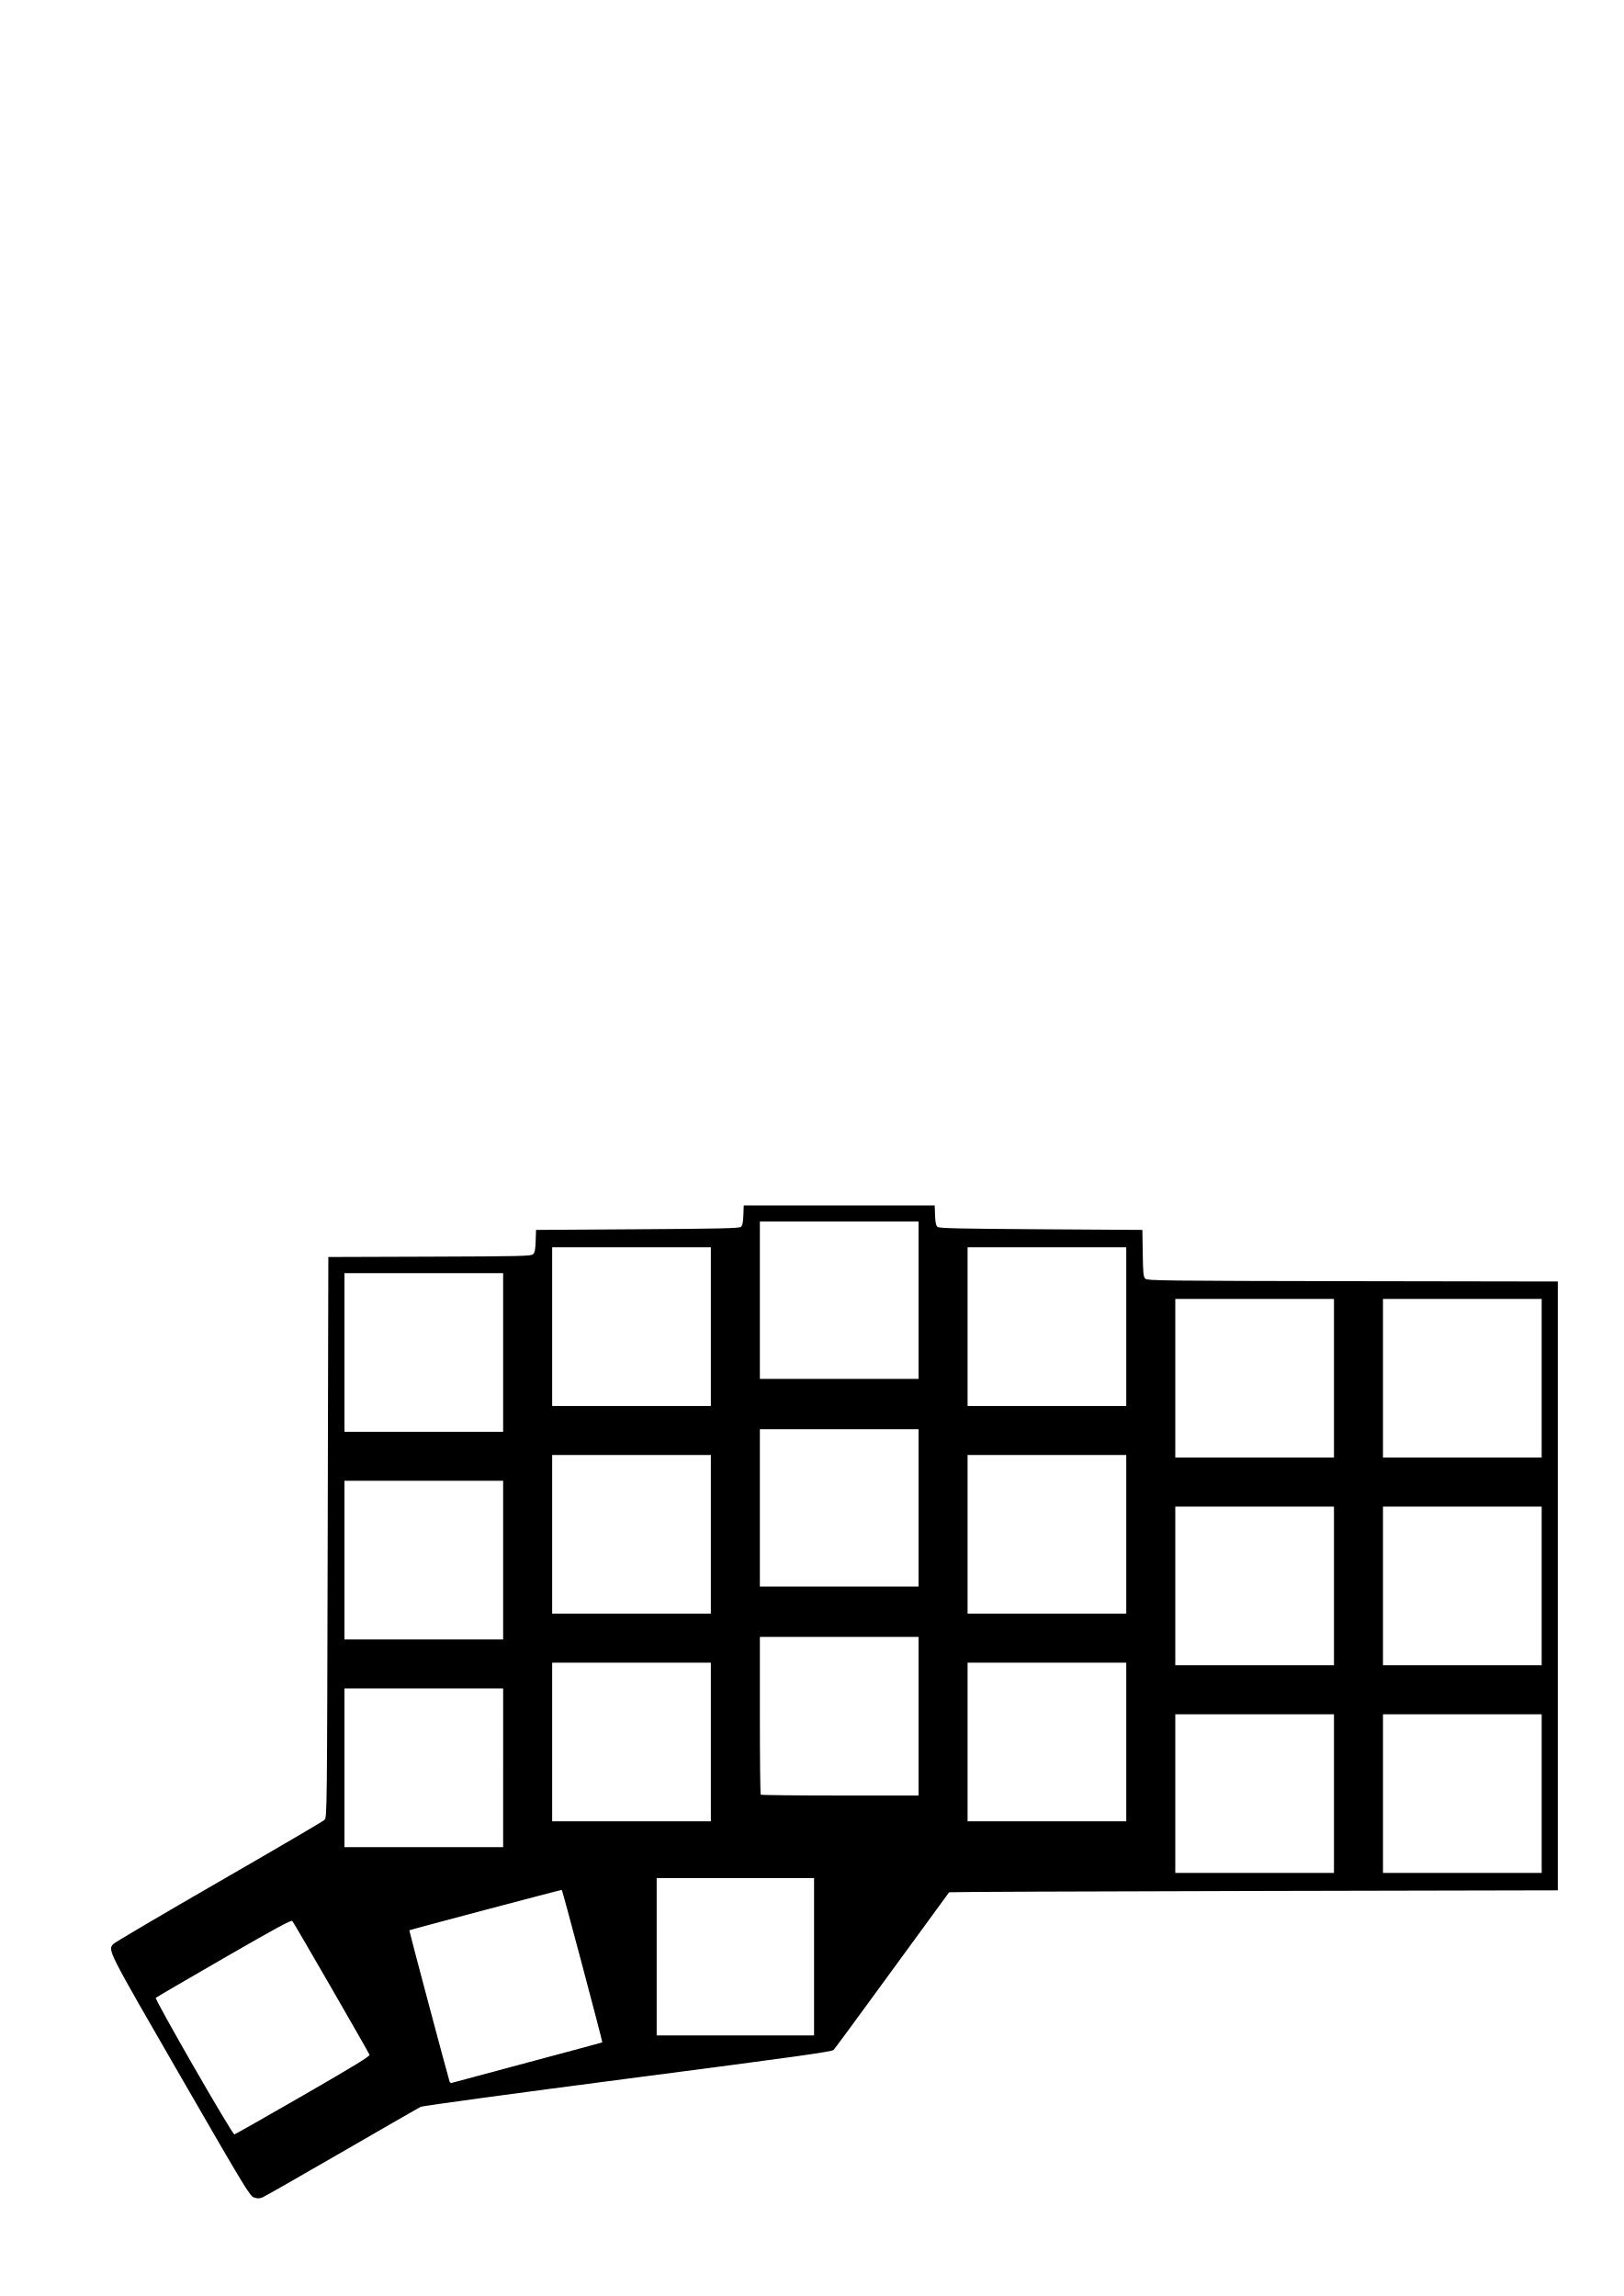
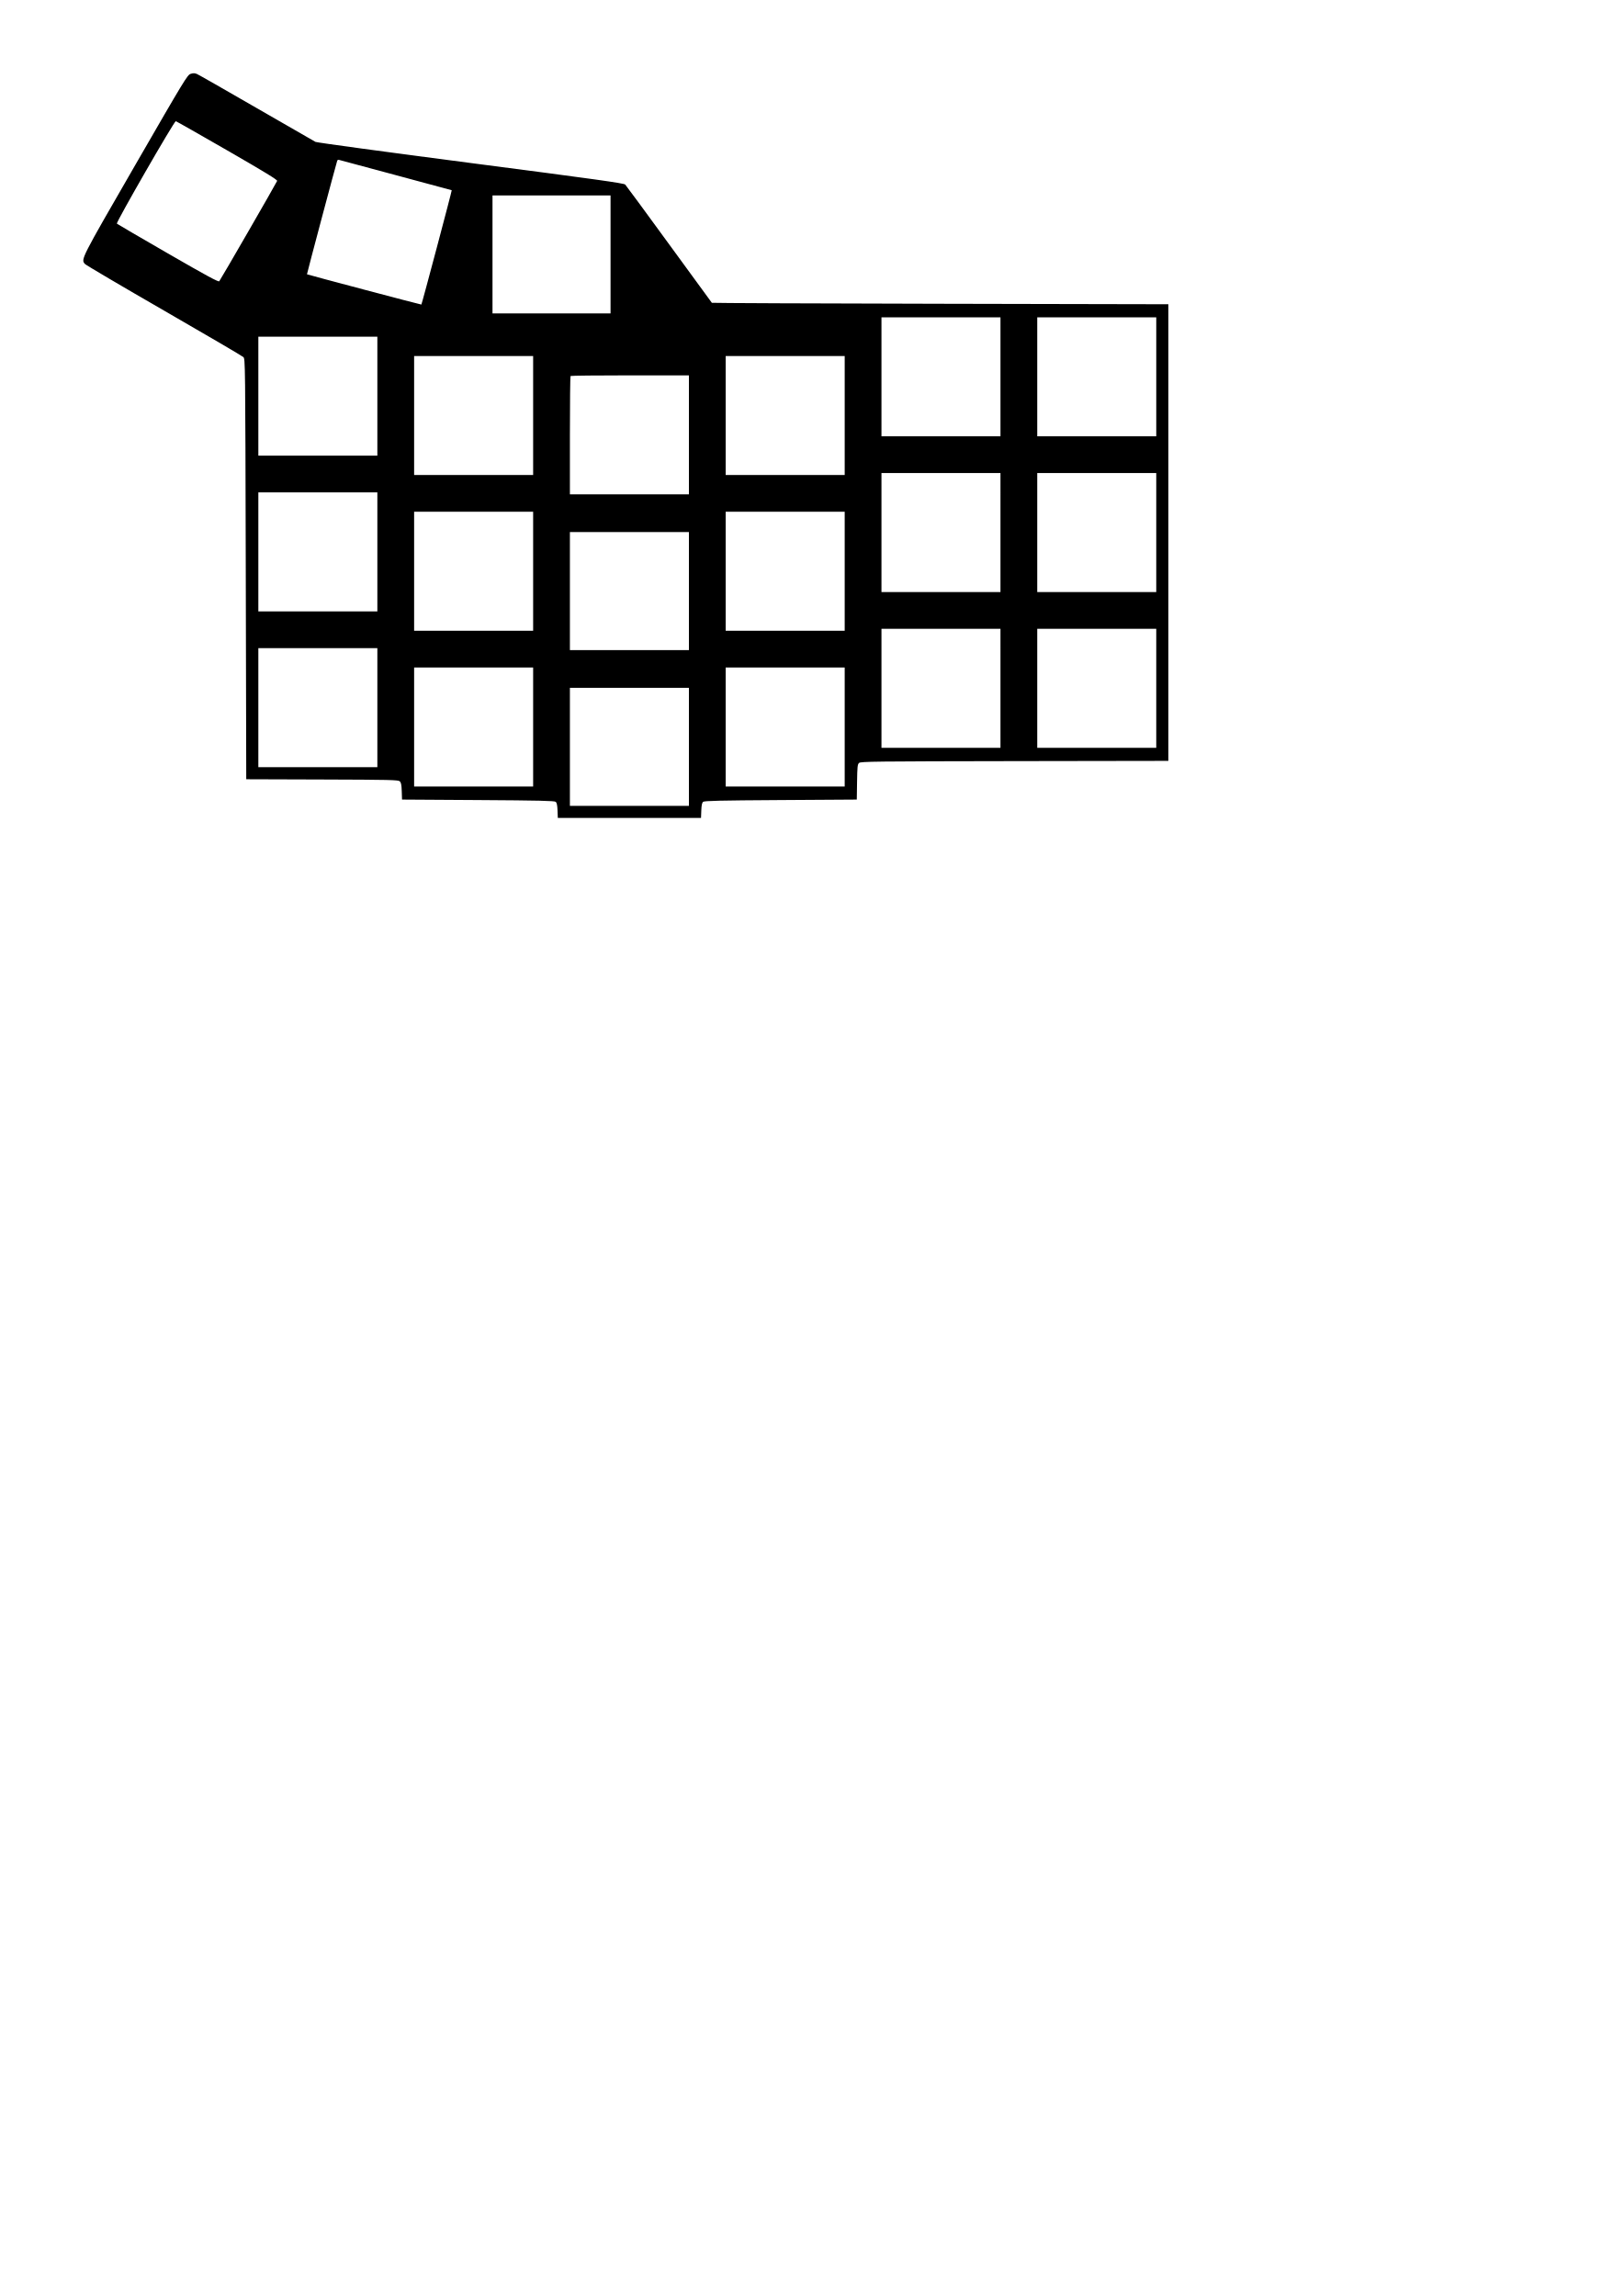
<svg xmlns="http://www.w3.org/2000/svg" version="1.1" id="svg2" xml:space="preserve" width="561.26" height="793.701" viewBox="0 0 561.26 793.701">
  <defs id="defs6">
    <clipPath clipPathUnits="userSpaceOnUse" id="clipPath18">
      <path d="M 0,595.276 H 420.945 V 0 H 0 Z" id="path16" />
    </clipPath>
    <clipPath clipPathUnits="userSpaceOnUse" id="clipPath306">
      <path d="M 0,595.276 H 420.945 V 0 H 0 Z" id="path304" />
    </clipPath>
  </defs>
-   <g id="g10" transform="matrix(1.333333,0,0,-1.333333,0,793.7013)">
+   <g id="g10">
    <path style="fill:#000000;stroke-width:3.48" d="m 87.842,759.655 c -1.485,-0.486 -2.726,-2.529 -25.492,-41.979 -25.311,-43.859 -25.092,-43.428 -23.222,-45.635 0.429,-0.507 16.833,-10.174 36.452,-21.483 19.62,-11.309 36.073,-20.955 36.564,-21.436 0.885,-0.867 0.893,-1.611 1.115,-97.733 l 0.223,-96.859 34.971,-0.114 c 31.466,-0.103 35.051,-0.186 35.767,-0.834 0.624,-0.564 0.824,-1.553 0.924,-4.568 l 0.128,-3.848 35.046,-0.223 c 28.37,-0.18 35.183,-0.337 35.765,-0.82 0.522,-0.433 0.755,-1.533 0.849,-4.013 l 0.13,-3.416 h 32.997 32.997 l 0.13,3.416 c 0.094,2.48 0.327,3.58 0.849,4.013 0.582,0.483 7.395,0.639 35.765,0.82 l 35.046,0.223 0.121,8.077 c 0.107,7.123 0.216,8.163 0.925,8.805 0.735,0.666 6.855,0.737 71.669,0.841 l 70.864,0.113 v 105.232 105.232 l -105.084,0.223 c -57.796,0.123 -105.177,0.323 -105.292,0.446 -0.115,0.123 -8.977,12.262 -19.695,26.977 -10.717,14.715 -19.82,27.099 -20.229,27.521 -0.611,0.631 -13.235,2.392 -71.165,9.929 -38.732,5.039 -70.937,9.422 -71.567,9.739 -0.63,0.317 -12.883,7.366 -27.23,15.664 -14.347,8.298 -26.687,15.338 -27.423,15.643 -1.029,0.427 -1.698,0.438 -2.898,0.045 z m 16.907,-35.291 c 17.337,-9.993 23.148,-13.546 22.967,-14.046 -0.358,-0.987 -26.098,-45.611 -26.678,-46.25 -0.381,-0.42 -5.819,2.526 -23.653,12.817 -12.737,7.349 -23.327,13.532 -23.534,13.739 -0.49,0.49 26.47,47.362 27.162,47.223 0.29,-0.058 10.972,-6.125 23.737,-13.483 z m 77.624,-11.38 c 14.102,-3.76 25.714,-6.892 25.804,-6.96 0.158,-0.118 -13.727,-52.406 -13.994,-52.7 -0.105,-0.115 -52.357,13.721 -52.717,13.959 -0.105,0.07 13.498,51.152 13.936,52.334 0.123,0.332 0.473,0.514 0.778,0.404 0.304,-0.11 12.091,-3.276 26.193,-7.036 z m 98.99,-36.555 v -27.2 h -27.2 -27.2 v 27.2 27.2 h 27.2 27.2 z m 179.698,-56.406 V 592.601 H 433.637 406.215 v 27.423 27.423 h 27.423 27.423 z m 71.79,0 v -27.423 h -27.423 -27.423 v 27.423 27.423 h 27.423 27.423 z m -358.949,-8.918 V 583.683 H 146.478 119.055 v 27.423 27.423 h 27.423 27.423 z m 71.79,-8.918 v -27.423 h -27.423 -27.423 v 27.423 27.423 h 27.423 27.423 z m 143.58,0 v -27.423 h -27.423 -27.423 v 27.423 27.423 h 27.423 27.423 z m -71.79,-8.918 v -27.423 h -27.423 -27.423 v 27.126 c 0,14.919 0.134,27.259 0.297,27.423 0.163,0.164 12.504,0.297 27.423,0.297 h 27.126 z M 461.06,548.234 V 520.811 H 433.637 406.215 v 27.423 27.423 h 27.423 27.423 z m 71.79,0 v -27.423 h -27.423 -27.423 v 27.423 27.423 h 27.423 27.423 z m -358.949,-8.918 V 511.893 H 146.478 119.055 v 27.423 27.423 h 27.423 27.423 z m 71.79,-8.918 v -27.423 h -27.423 -27.423 v 27.423 27.423 h 27.423 27.423 z m 143.58,0 v -27.423 h -27.423 -27.423 v 27.423 27.423 h 27.423 27.423 z m -71.79,-9.141 V 494.057 h -27.423 -27.423 v 27.2 27.2 h 27.423 27.423 z M 461.06,476.444 V 449.021 H 433.637 406.215 v 27.423 27.423 h 27.423 27.423 z m 71.79,0 v -27.423 h -27.423 -27.423 v 27.423 27.423 h 27.423 27.423 z M 173.901,467.526 V 440.103 H 146.478 119.055 v 27.423 27.423 h 27.423 27.423 z m 71.79,-8.918 v -27.423 h -27.423 -27.423 v 27.423 27.423 h 27.423 27.423 z m 143.58,0 v -27.423 h -27.423 -27.423 v 27.423 27.423 h 27.423 27.423 z m -71.79,-9.141 v -27.2 h -27.423 -27.423 v 27.2 27.2 h 27.423 27.423 z" id="path1" transform="matrix(0.75,0,0,-0.75,0,595.276)" />
  </g>
</svg>
